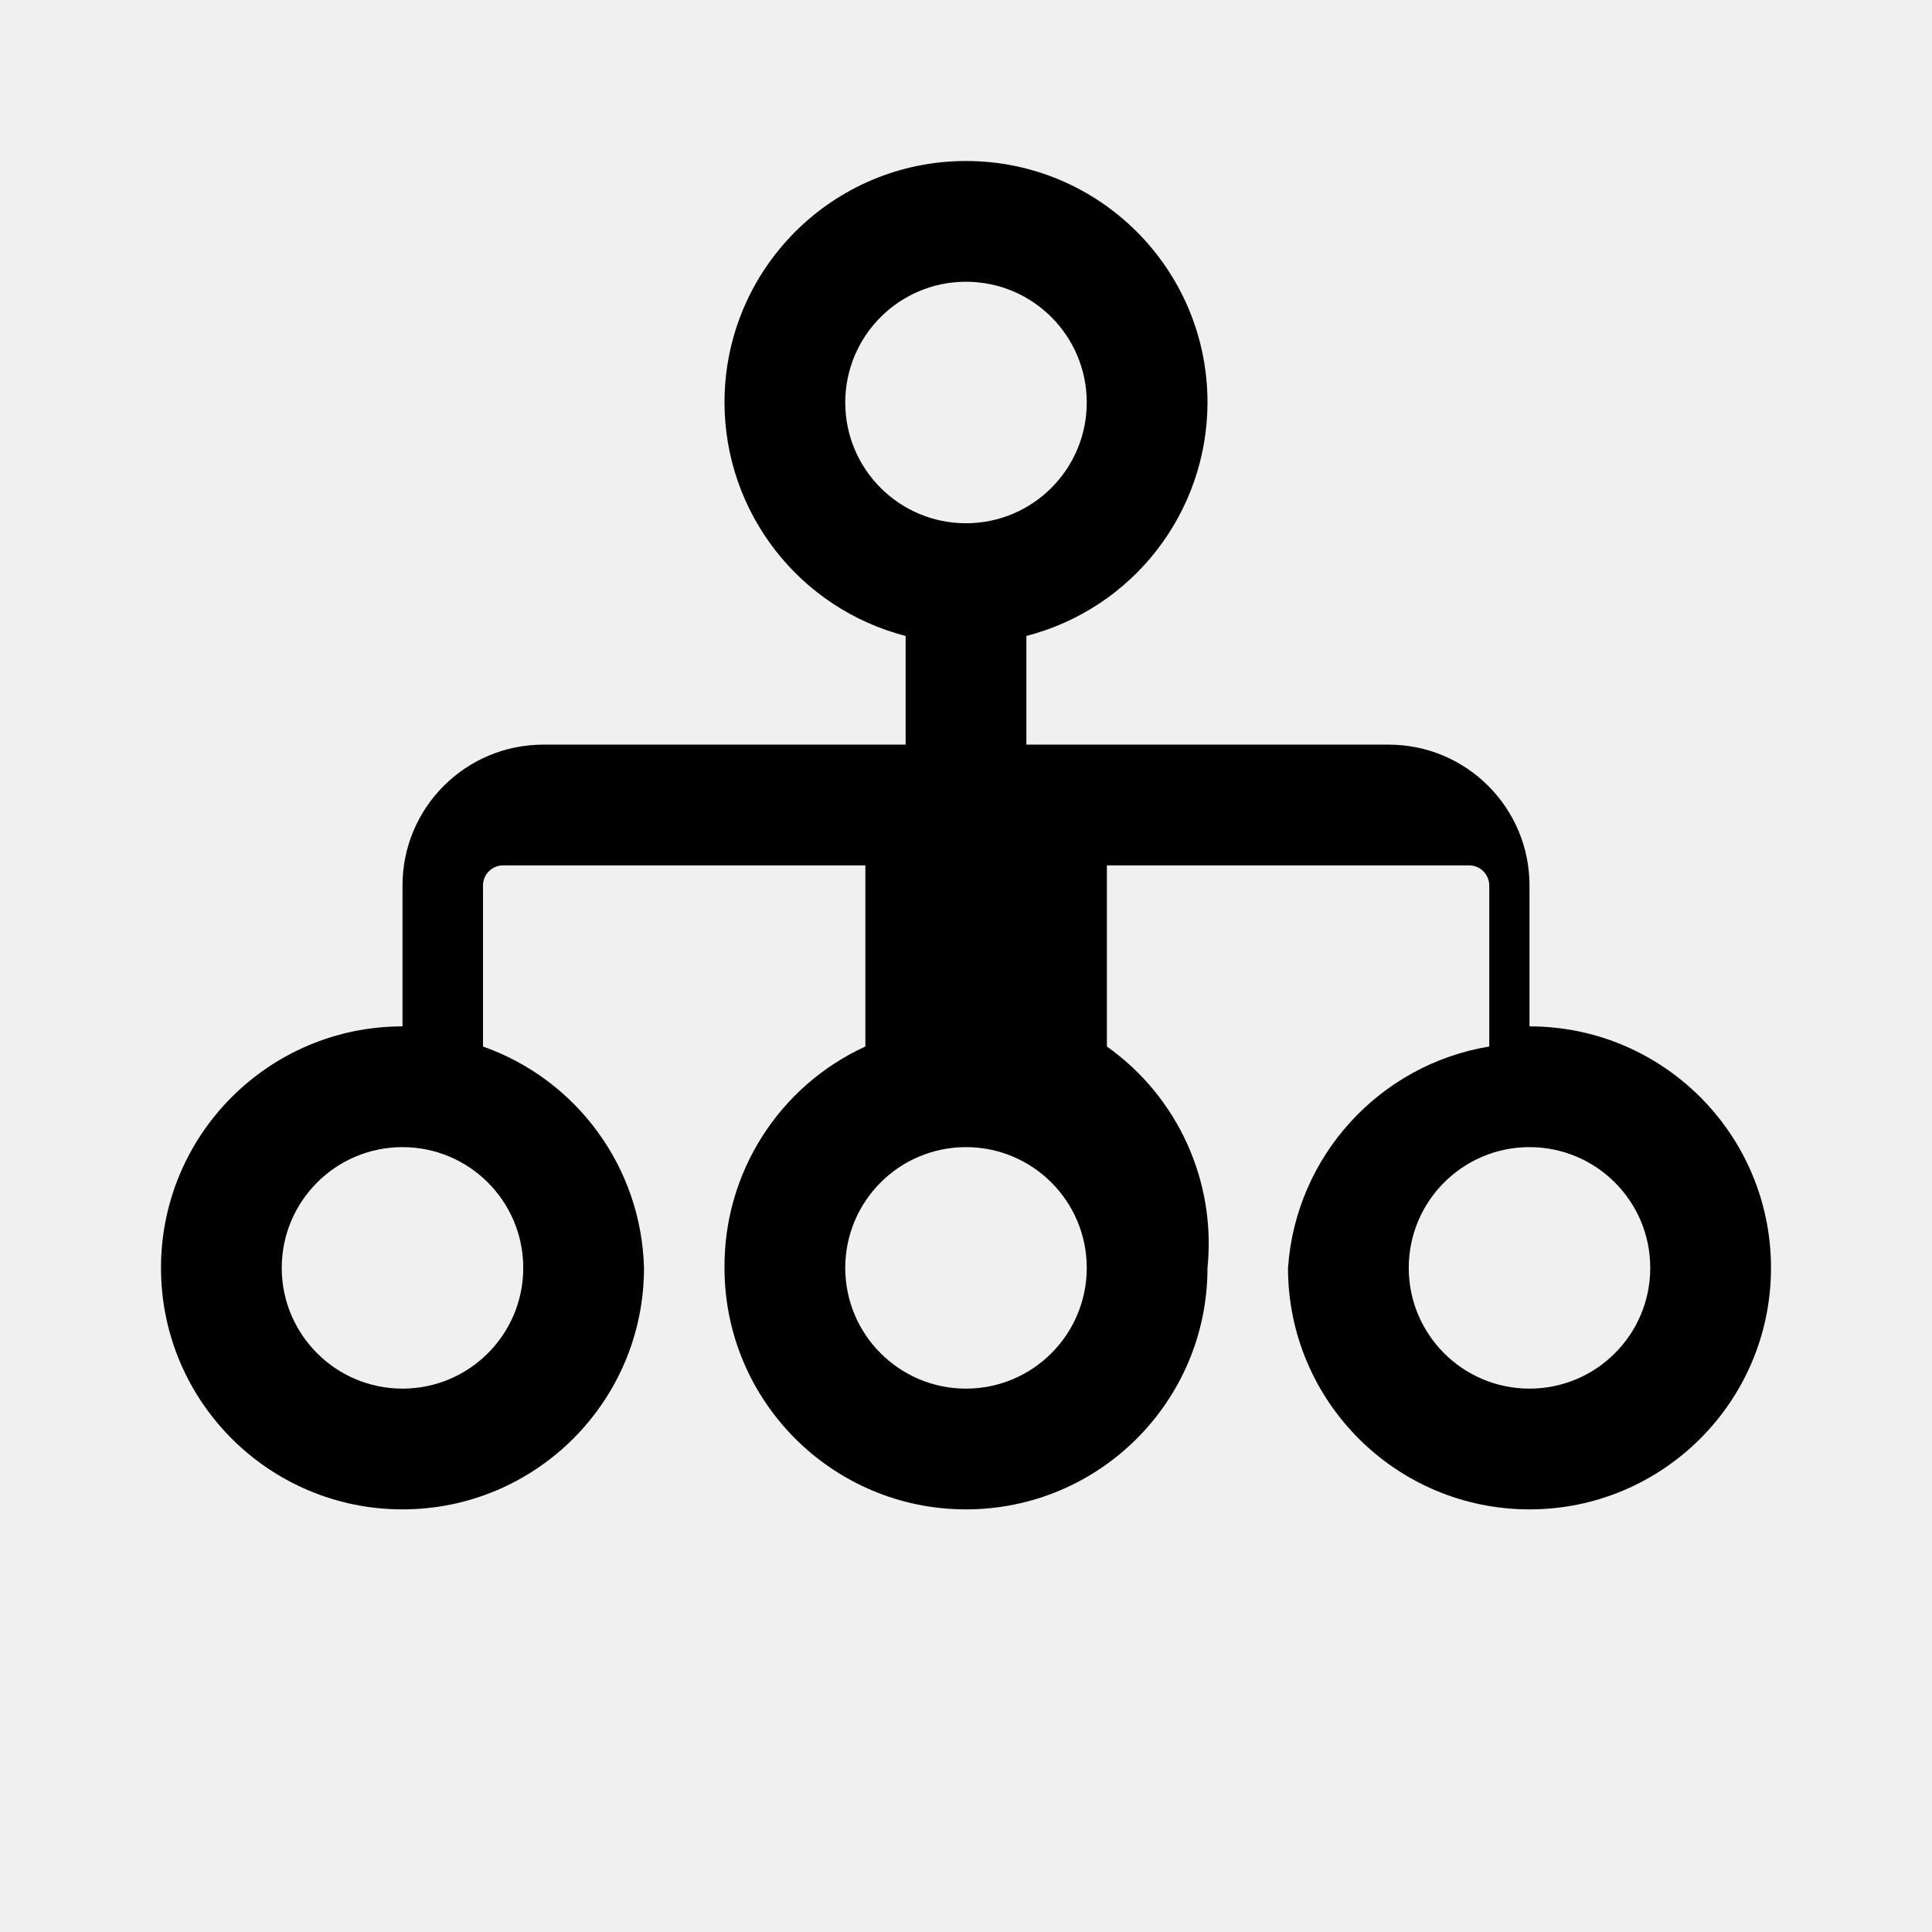
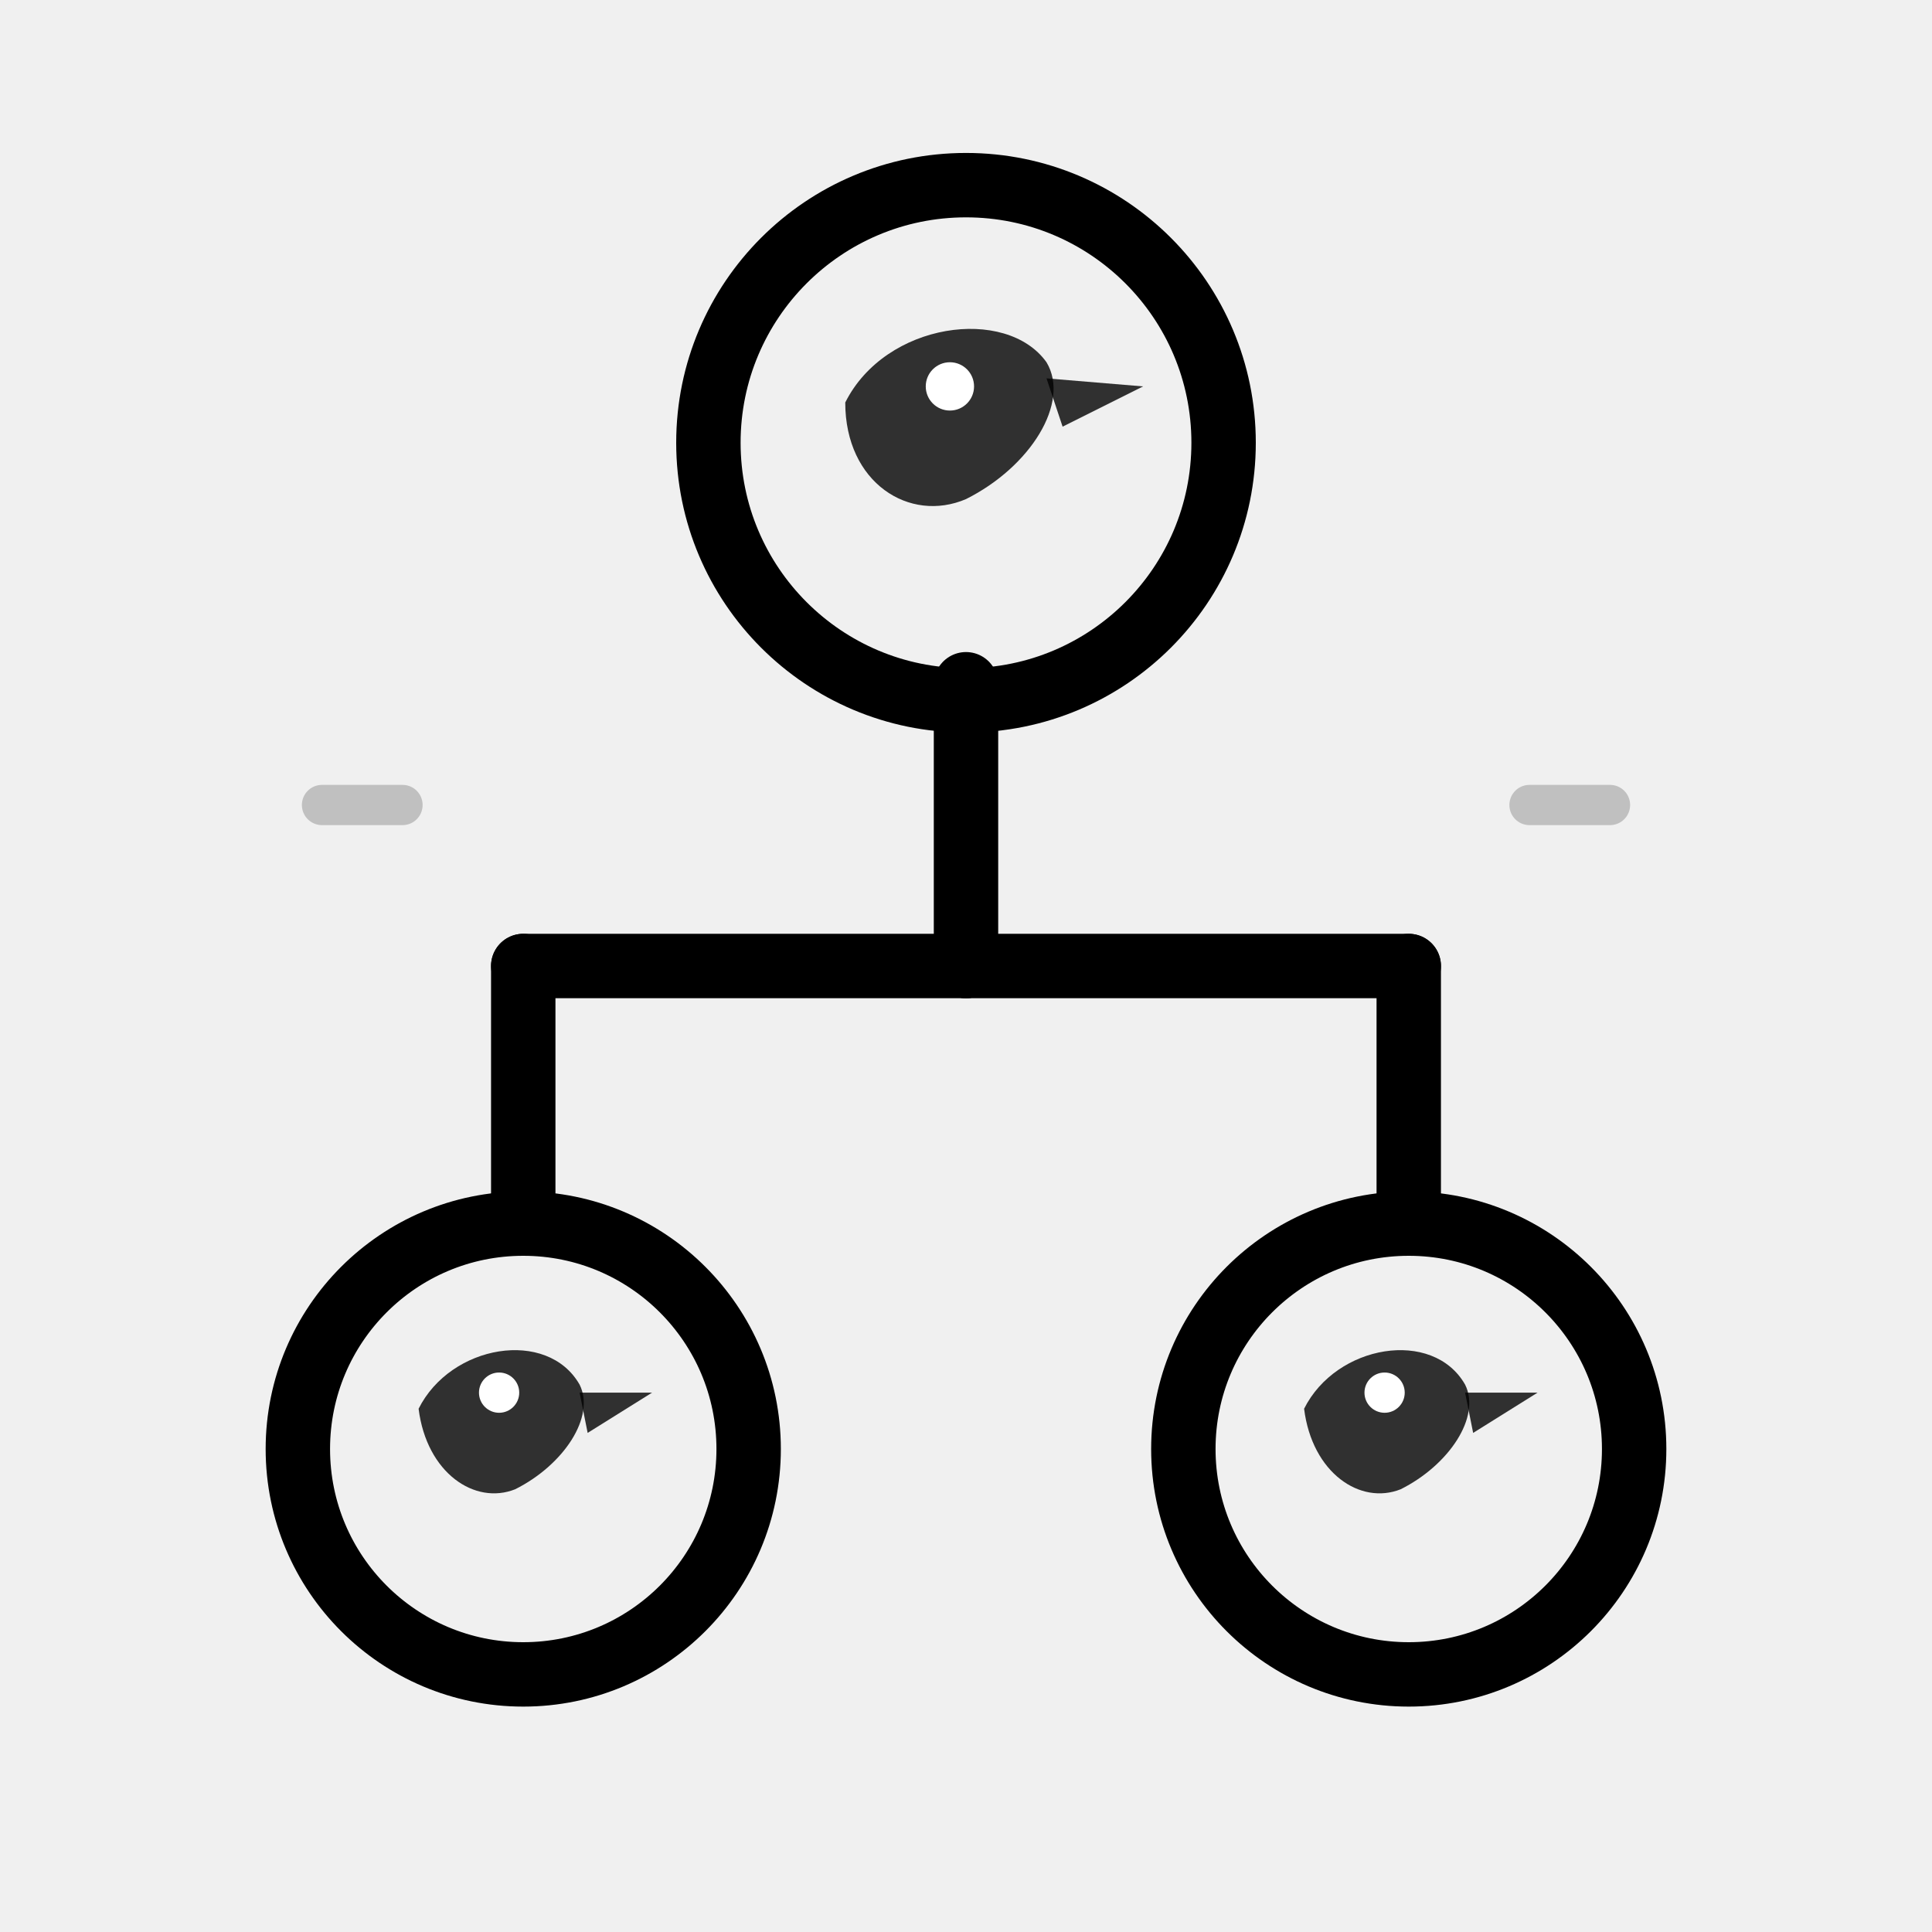
<svg xmlns="http://www.w3.org/2000/svg" viewBox="0 0 24 24" fill="currentColor">
-   <path d="M12 2a3 3 0 0 1 3 3 3 3 0 0 1-2.25 2.9v1.35h4.5a1.75 1.75 0 0 1 1.75 1.75v1.75A3 3 0 0 1 22 15.75a3 3 0 0 1-6 0A3 3 0 0 1 18.5 13V11a.25.25 0 0 0-.25-.25h-4.5V13A3 3 0 0 1 15 15.75a3 3 0 0 1-6 0A3 3 0 0 1 10.75 13v-2.25h-4.5a.25.25 0 0 0-.25.25v2A3 3 0 0 1 8 15.75a3 3 0 0 1-6 0A3 3 0 0 1 5 12.75V11a1.75 1.75 0 0 1 1.75-1.75h4.5V7.9A3 3 0 0 1 9 5a3 3 0 0 1 3-3Zm0 1.5A1.5 1.5 0 1 0 12 6.5 1.5 1.5 0 0 0 12 3.5ZM5 14.25a1.5 1.5 0 1 0 0 3 1.5 1.5 0 0 0 0-3Zm7 0a1.5 1.5 0 1 0 0 3 1.5 1.5 0 0 0 0-3Zm7 0a1.5 1.5 0 1 0 0 3 1.5 1.5 0 0 0 0-3Z" />
+   <line x1="12" y1="8.5" x2="12" y2="12" stroke="currentColor" stroke-width="0.8" stroke-linecap="round" />
+   <line x1="12" y1="12" x2="6.5" y2="12" stroke="currentColor" stroke-width="0.8" stroke-linecap="round" />
+   <line x1="12" y1="12" x2="17.5" y2="12" stroke="currentColor" stroke-width="0.8" stroke-linecap="round" />
+   <line x1="6.5" y1="12" x2="6.5" y2="15" stroke="currentColor" stroke-width="0.8" stroke-linecap="round" />
+   <line x1="17.5" y1="12" x2="17.5" y2="15" stroke="currentColor" stroke-width="0.8" stroke-linecap="round" />
+   <circle cx="12" cy="5.5" r="3.2" stroke="currentColor" stroke-width="0.8" fill="none" />
+   <path d="M10.5 5 C11 4, 12.5 3.8, 13 4.5 C13.3 5, 12.8 5.8, 12 6.2 C11.3 6.5, 10.5 6, 10.5 5Z" opacity="0.8" />
+   <path d="M13 4.7 L14.2 4.8 L13.2 5.3" opacity="0.8" />
+   <circle cx="11.8" cy="4.8" r="0.3" fill="white" />
+   <circle cx="6.5" cy="18" r="2.8" stroke="currentColor" stroke-width="0.8" fill="none" />
+   <path d="M5.2 17.5 C5.6 16.7, 6.8 16.5, 7.2 17.2 C7.4 17.6, 7 18.2, 6.4 18.5 C5.9 18.7, 5.3 18.3, 5.2 17.5Z" opacity="0.8" />
+   <path d="M7.2 17.3 L8.1 17.3 L7.3 17.8" opacity="0.8" />
+   <circle cx="6.2" cy="17.3" r="0.25" fill="white" />
+   <circle cx="17.5" cy="18" r="2.8" stroke="currentColor" stroke-width="0.8" fill="none" />
+   <path d="M16.2 17.5 C16.6 16.7, 17.8 16.5, 18.2 17.2 C18.4 17.6, 18 18.2, 17.4 18.5 C16.9 18.7, 16.3 18.3, 16.2 17.5Z" opacity="0.8" />
+   <path d="M18.2 17.3 L19.1 17.3 L18.3 17.8" opacity="0.8" />
+   <circle cx="17.2" cy="17.3" r="0.25" fill="white" />
+   <line x1="4" y1="10" x2="5" y2="10" stroke="currentColor" stroke-width="0.5" stroke-linecap="round" opacity="0.2" />
+   <line x1="19" y1="10" x2="20" y2="10" stroke="currentColor" stroke-width="0.5" stroke-linecap="round" opacity="0.2" />
</svg>
